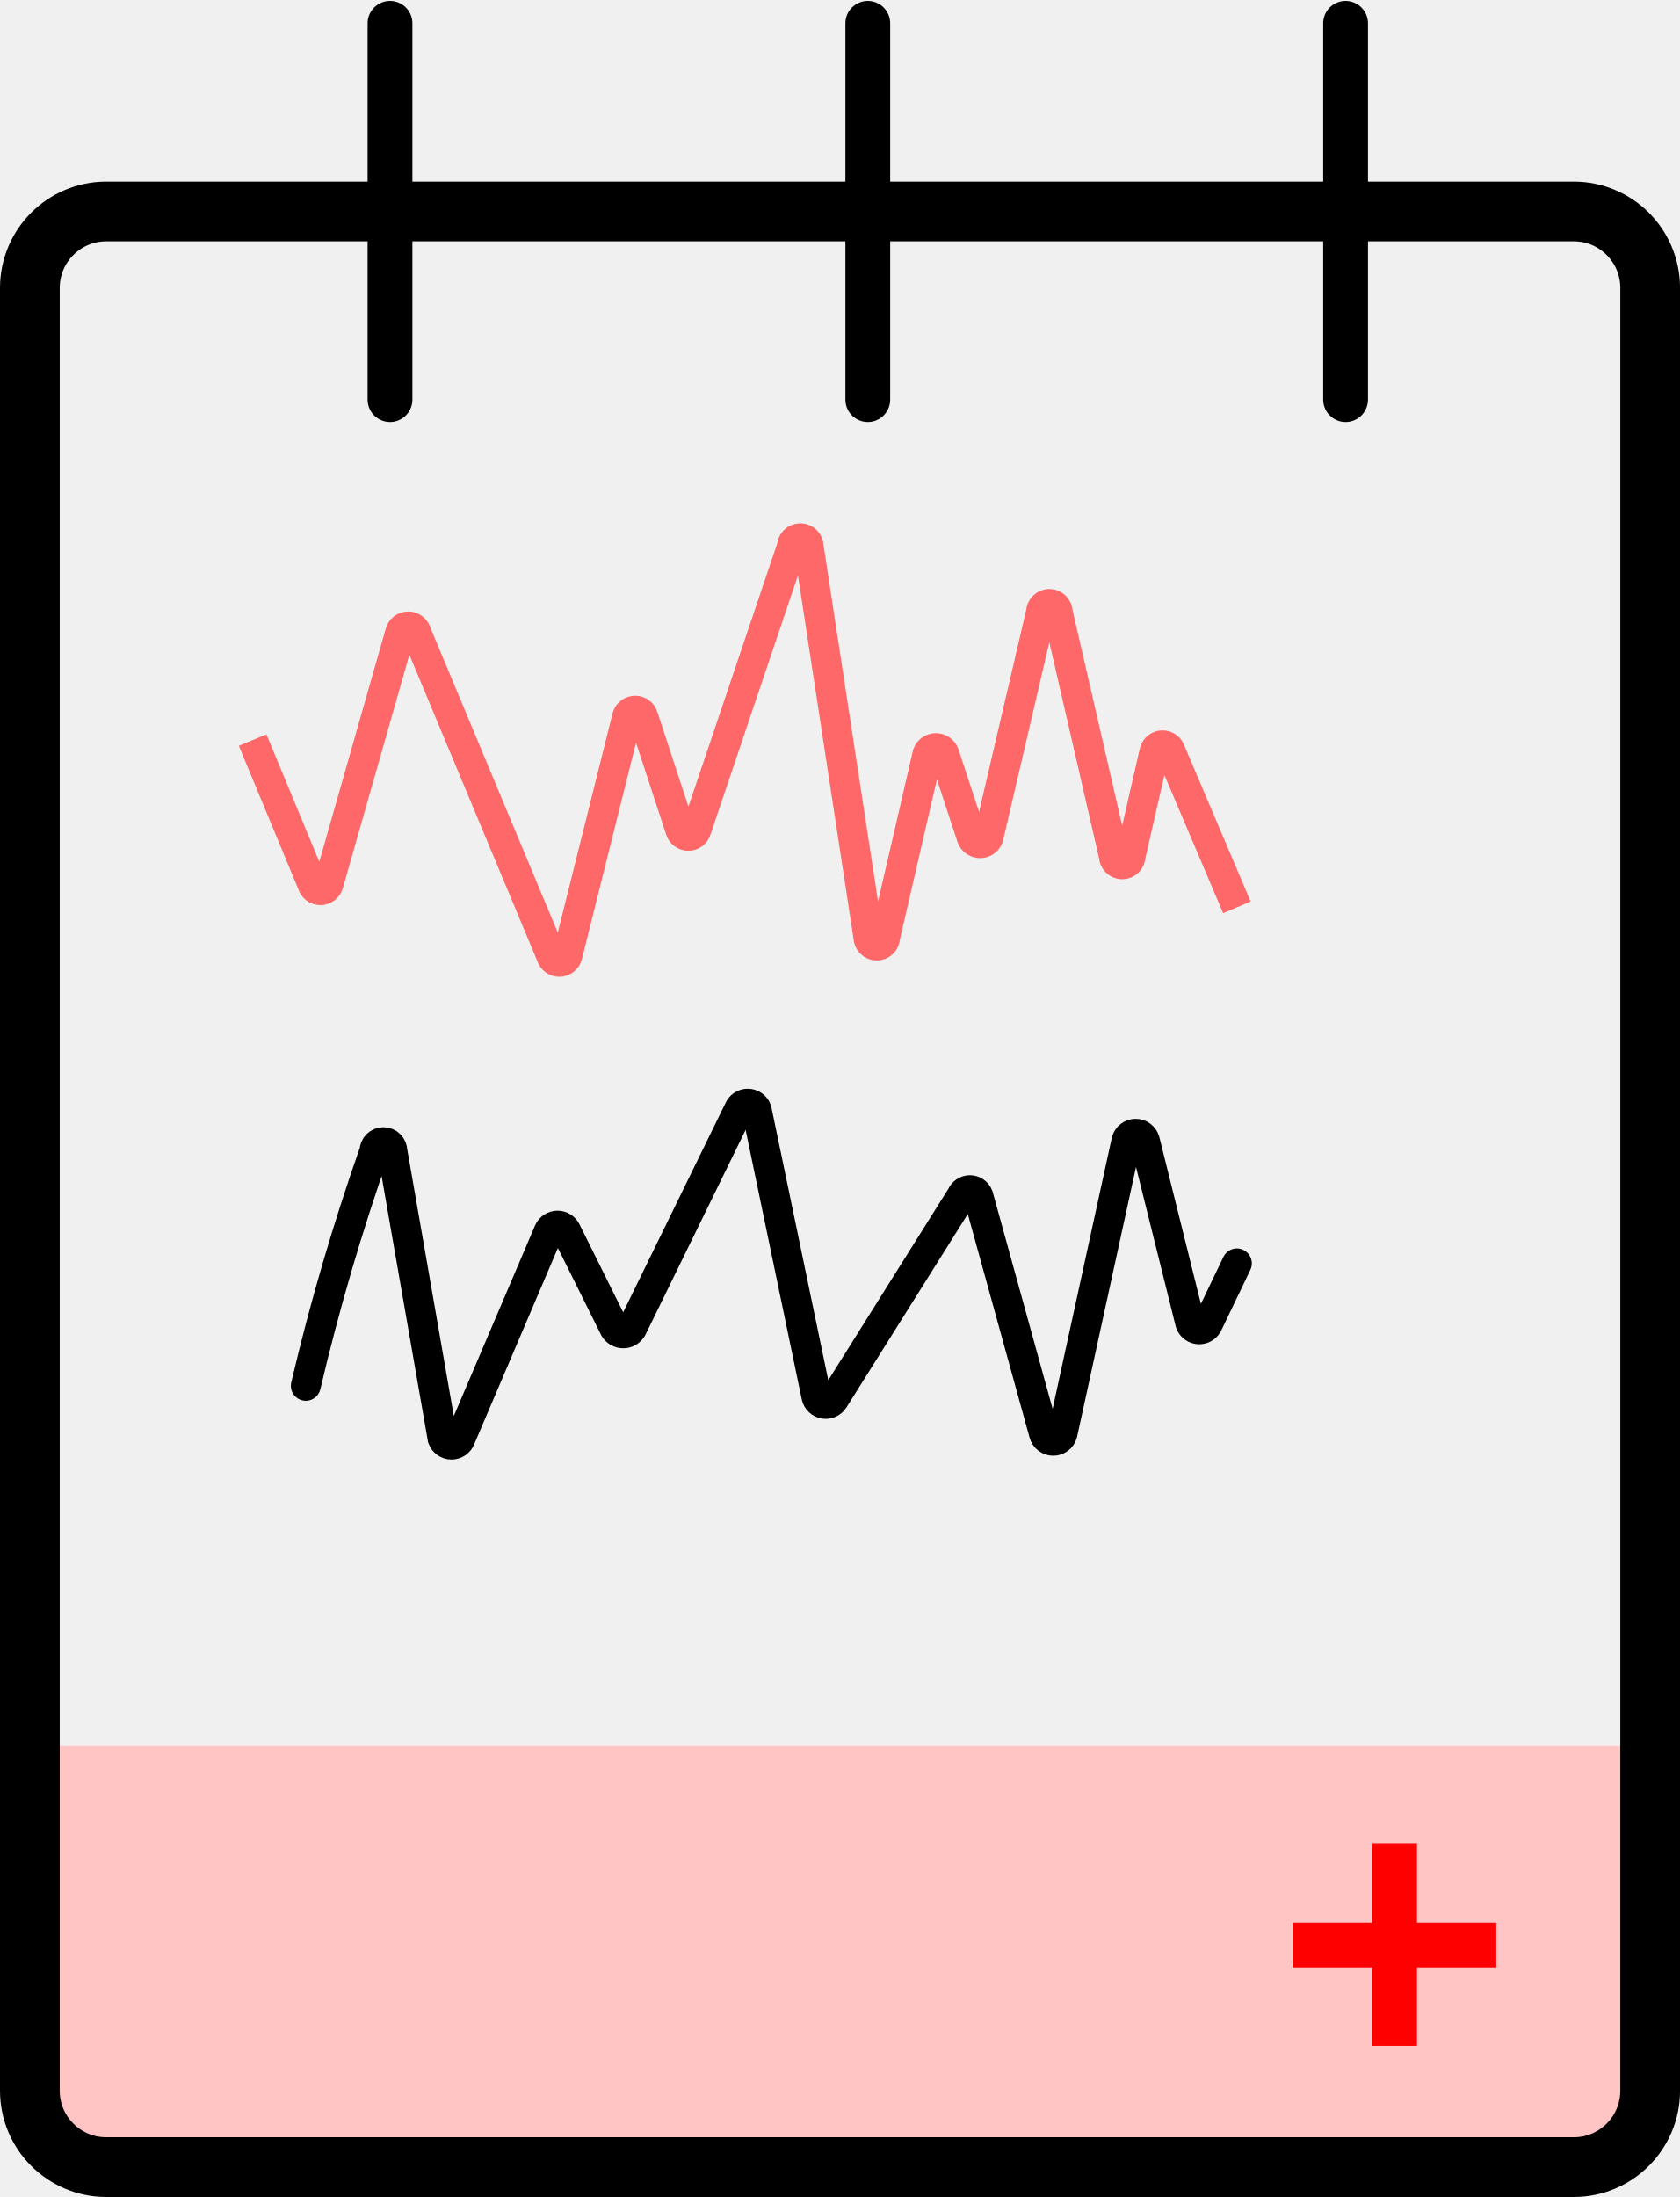
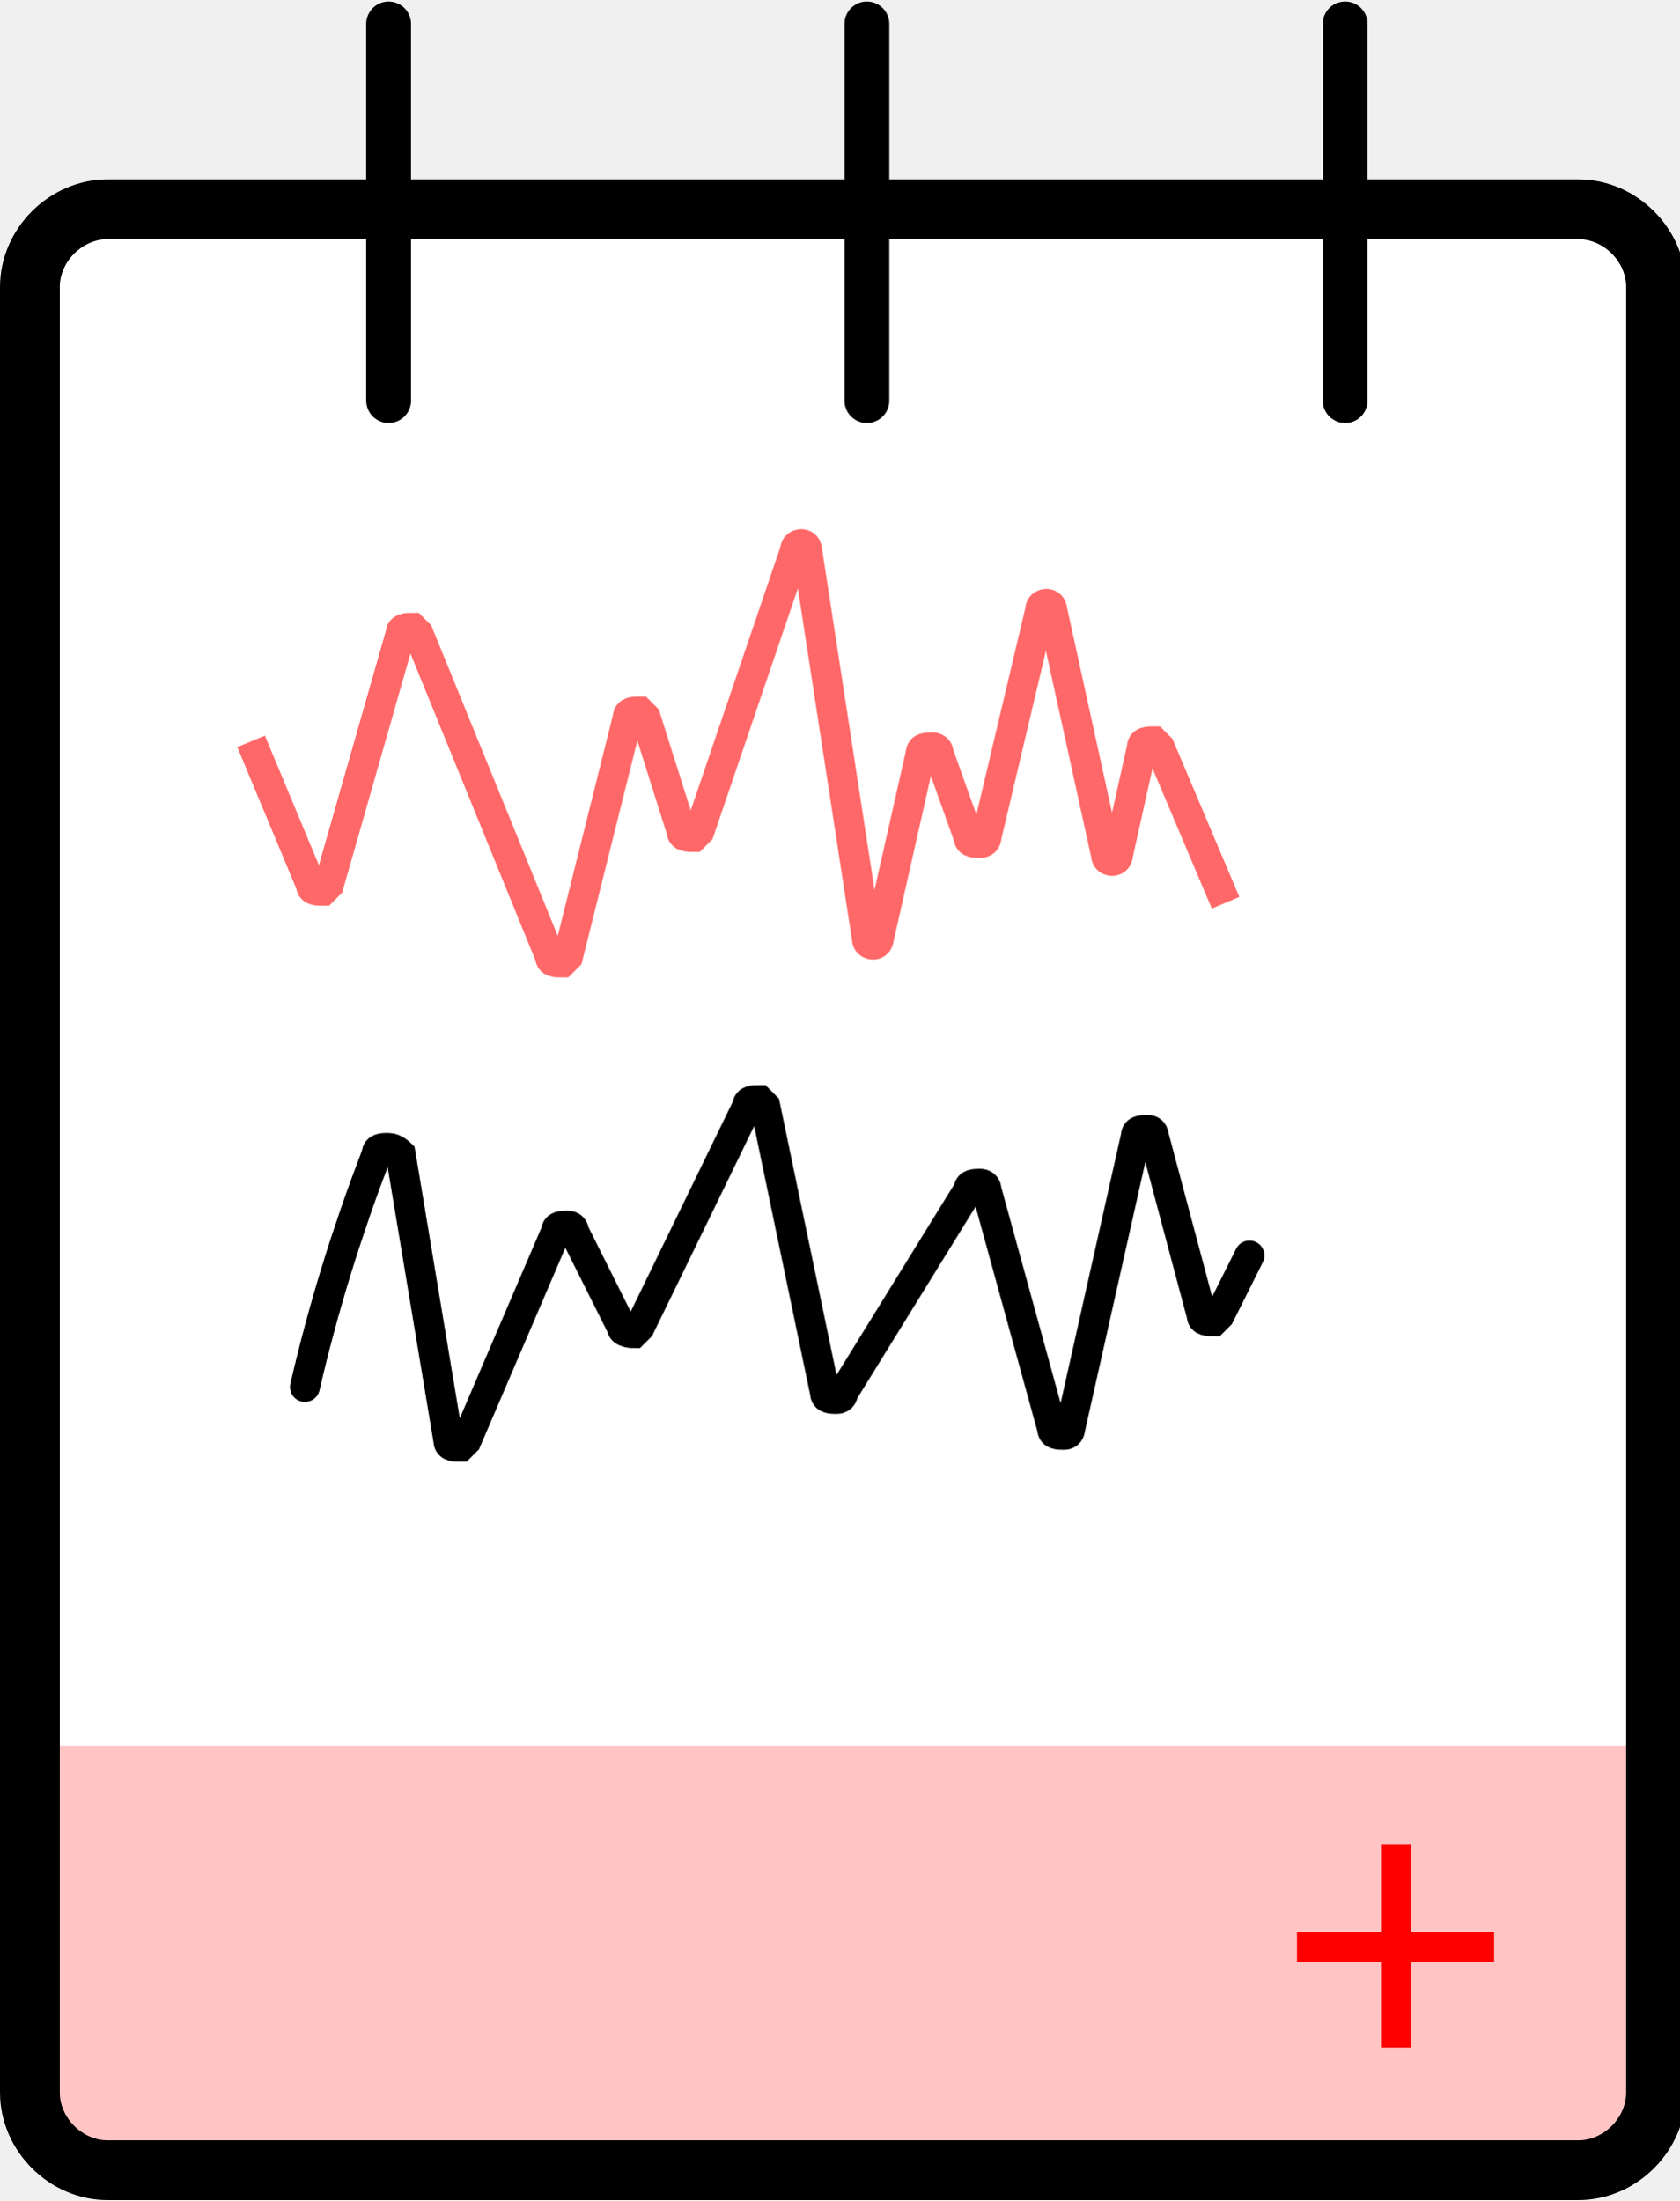
- <svg xmlns="http://www.w3.org/2000/svg" id="Layer_1" data-name="Layer 1" viewBox="0 0 28.12 36.78">
-   <defs>
-     <style>.cls-1{fill:#ffc4c4;}.cls-2,.cls-3,.cls-4,.cls-5{fill:none;}.cls-2,.cls-3,.cls-5{stroke:#000;}.cls-3,.cls-5{stroke-linecap:round;}.cls-3{stroke-width:0.75px;}.cls-4{stroke:#ff6868;}.cls-4,.cls-5{stroke-width:0.5px;}.cls-6{font-size:7px;fill:red;font-family:Gotham-Bold, Gotham;font-weight:700;}</style>
-   </defs>
-   <path class="cls-1" d="M.5,29.23H27.62v5.49a1.56,1.56,0,0,1-1.57,1.56h-24A1.56,1.56,0,0,1,.5,34.72Z" />
-   <rect class="cls-2" x="0.5" y="3.54" width="27.13" height="32.74" rx="1.28" />
-   <line class="cls-3" x1="14.53" y1="0.39" x2="14.53" y2="6.69" />
-   <line class="cls-3" x1="22.53" y1="0.39" x2="22.53" y2="6.69" />
-   <line class="cls-3" x1="6.53" y1="0.39" x2="6.53" y2="6.69" />
-   <path class="cls-4" d="M4.23,12.39l1,2.41a.14.14,0,0,0,.27,0l1.2-4.21a.14.14,0,0,1,.27,0L9.23,16a.14.14,0,0,0,.27,0l1-4a.14.14,0,0,1,.27,0l.62,1.89a.14.14,0,0,0,.27,0l1.6-4.74a.14.14,0,0,1,.28,0l1,6.54a.14.14,0,0,0,.28,0l.71-3.07a.15.15,0,0,1,.28,0l.46,1.4a.15.15,0,0,0,.28,0l.88-3.77a.14.14,0,0,1,.28,0l.94,4.08a.14.14,0,0,0,.28,0l.4-1.75a.14.14,0,0,1,.27,0l1.11,2.61" />
-   <path class="cls-5" d="M5.12,23.2a38.21,38.21,0,0,1,1.15-3.93.15.15,0,0,1,.3,0l.84,4.81a.16.16,0,0,0,.3,0l1.48-3.47a.16.16,0,0,1,.29,0l.81,1.63a.17.17,0,0,0,.29,0l1.79-3.66a.16.16,0,0,1,.3,0l1,4.8a.16.16,0,0,0,.29.05l2.14-3.41a.15.15,0,0,1,.28,0L17.48,24a.16.16,0,0,0,.31,0l1.07-4.9a.16.16,0,0,1,.31,0l.76,3.05a.16.16,0,0,0,.3,0l.48-1" />
-   <text class="cls-6" transform="translate(21.35 35.03)">+</text>
+ <svg xmlns="http://www.w3.org/2000/svg" version="1.1" id="Layer_1" x="0px" y="0px" viewBox="0 0 28.1 36.8" style="enable-background:new 0 0 28.1 36.8;" xml:space="preserve">
+   <style type="text/css">
+ 	.st0{fill:#FFFFFF;}
+ 	.st1{fill:#FFC4C4;}
+ 	.st2{fill:none;stroke:#000000;}
+ 	.st3{fill:none;stroke:#000000;stroke-width:0.75;stroke-linecap:round;}
+ 	.st4{fill:none;stroke:#FF6868;stroke-width:0.5;}
+ 	.st5{fill:none;stroke:#000000;stroke-width:0.5;stroke-linecap:round;}
+ 	.st6{fill:#FF0000;}
+ 	.st7{font-family:'Gotham-Book';}
+ 	.st8{font-size:7px;}
+ </style>
+   <path class="st0" d="M1.8,3.5h24.6c0.7,0,1.3,0.6,1.3,1.3V35c0,0.7-0.6,1.3-1.3,1.3H1.8c-0.7,0-1.3-0.6-1.3-1.3V4.8  C0.5,4.1,1.1,3.5,1.8,3.5z" />
+   <path class="st1" d="M0.5,29.2h27.1v5.5c0,0.9-0.7,1.6-1.6,1.6c0,0,0,0,0,0h-24c-0.9,0-1.6-0.7-1.6-1.6V29.2z" />
+   <path class="st2" d="M1.8,3.5h24.6c0.7,0,1.3,0.6,1.3,1.3V35c0,0.7-0.6,1.3-1.3,1.3H1.8c-0.7,0-1.3-0.6-1.3-1.3V4.8  C0.5,4.1,1.1,3.5,1.8,3.5z" />
+   <line class="st3" x1="14.5" y1="0.4" x2="14.5" y2="6.7" />
+   <line class="st3" x1="22.5" y1="0.4" x2="22.5" y2="6.7" />
+   <line class="st3" x1="6.5" y1="0.4" x2="6.5" y2="6.7" />
+   <path class="st4" d="M4.2,12.4l1,2.4c0,0.1,0.1,0.1,0.2,0.1c0,0,0.1-0.1,0.1-0.1l1.2-4.2c0-0.1,0.1-0.1,0.2-0.1c0,0,0.1,0.1,0.1,0.1  L9.2,16c0,0.1,0.1,0.1,0.2,0.1c0,0,0.1-0.1,0.1-0.1l1-4c0-0.1,0.1-0.1,0.2-0.1c0,0,0.1,0.1,0.1,0.1l0.6,1.9c0,0.1,0.1,0.1,0.2,0.1  c0,0,0.1-0.1,0.1-0.1l1.6-4.7c0-0.1,0.1-0.1,0.1-0.1c0.1,0,0.1,0.1,0.1,0.1l1,6.5c0,0.1,0.1,0.1,0.1,0.1c0.1,0,0.1-0.1,0.1-0.1  l0.7-3.1c0-0.1,0.1-0.1,0.2-0.1c0,0,0.1,0,0.1,0.1l0.5,1.4c0,0.1,0.1,0.1,0.2,0.1c0,0,0.1,0,0.1-0.1l0.9-3.8c0-0.1,0.1-0.1,0.1-0.1  c0.1,0,0.1,0.1,0.1,0.1l0.9,4.1c0,0.1,0.1,0.1,0.1,0.1c0.1,0,0.1-0.1,0.1-0.1l0.4-1.8c0-0.1,0.1-0.1,0.2-0.1c0,0,0.1,0.1,0.1,0.1  l1.1,2.6" />
+   <path class="st5" d="M5.1,23.2c0.3-1.3,0.7-2.6,1.2-3.9c0-0.1,0.1-0.1,0.2-0.1s0.2,0.1,0.2,0.1l0.8,4.8c0,0.1,0.1,0.1,0.2,0.1  c0,0,0.1-0.1,0.1-0.1l1.5-3.5c0-0.1,0.1-0.1,0.2-0.1c0,0,0.1,0,0.1,0.1l0.8,1.6c0,0.1,0.2,0.1,0.2,0.1c0,0,0,0,0.1-0.1l1.8-3.7  c0-0.1,0.1-0.1,0.2-0.1c0,0,0.1,0.1,0.1,0.1l1,4.8c0,0.1,0.1,0.1,0.2,0.1c0,0,0.1,0,0.1-0.1l2.1-3.4c0-0.1,0.1-0.1,0.2-0.1  c0,0,0.1,0,0.1,0.1l1.1,4c0,0.1,0.1,0.1,0.2,0.1c0.1,0,0.1-0.1,0.1-0.1l1.1-4.9c0-0.1,0.1-0.1,0.2-0.1c0.1,0,0.1,0.1,0.1,0.1l0.8,3  c0,0.1,0.1,0.1,0.2,0.1c0,0,0.1-0.1,0.1-0.1l0.5-1" />
+   <text transform="matrix(1 0 0 1 21.35 35.03)" class="st6 st7 st8">+</text>
</svg>
